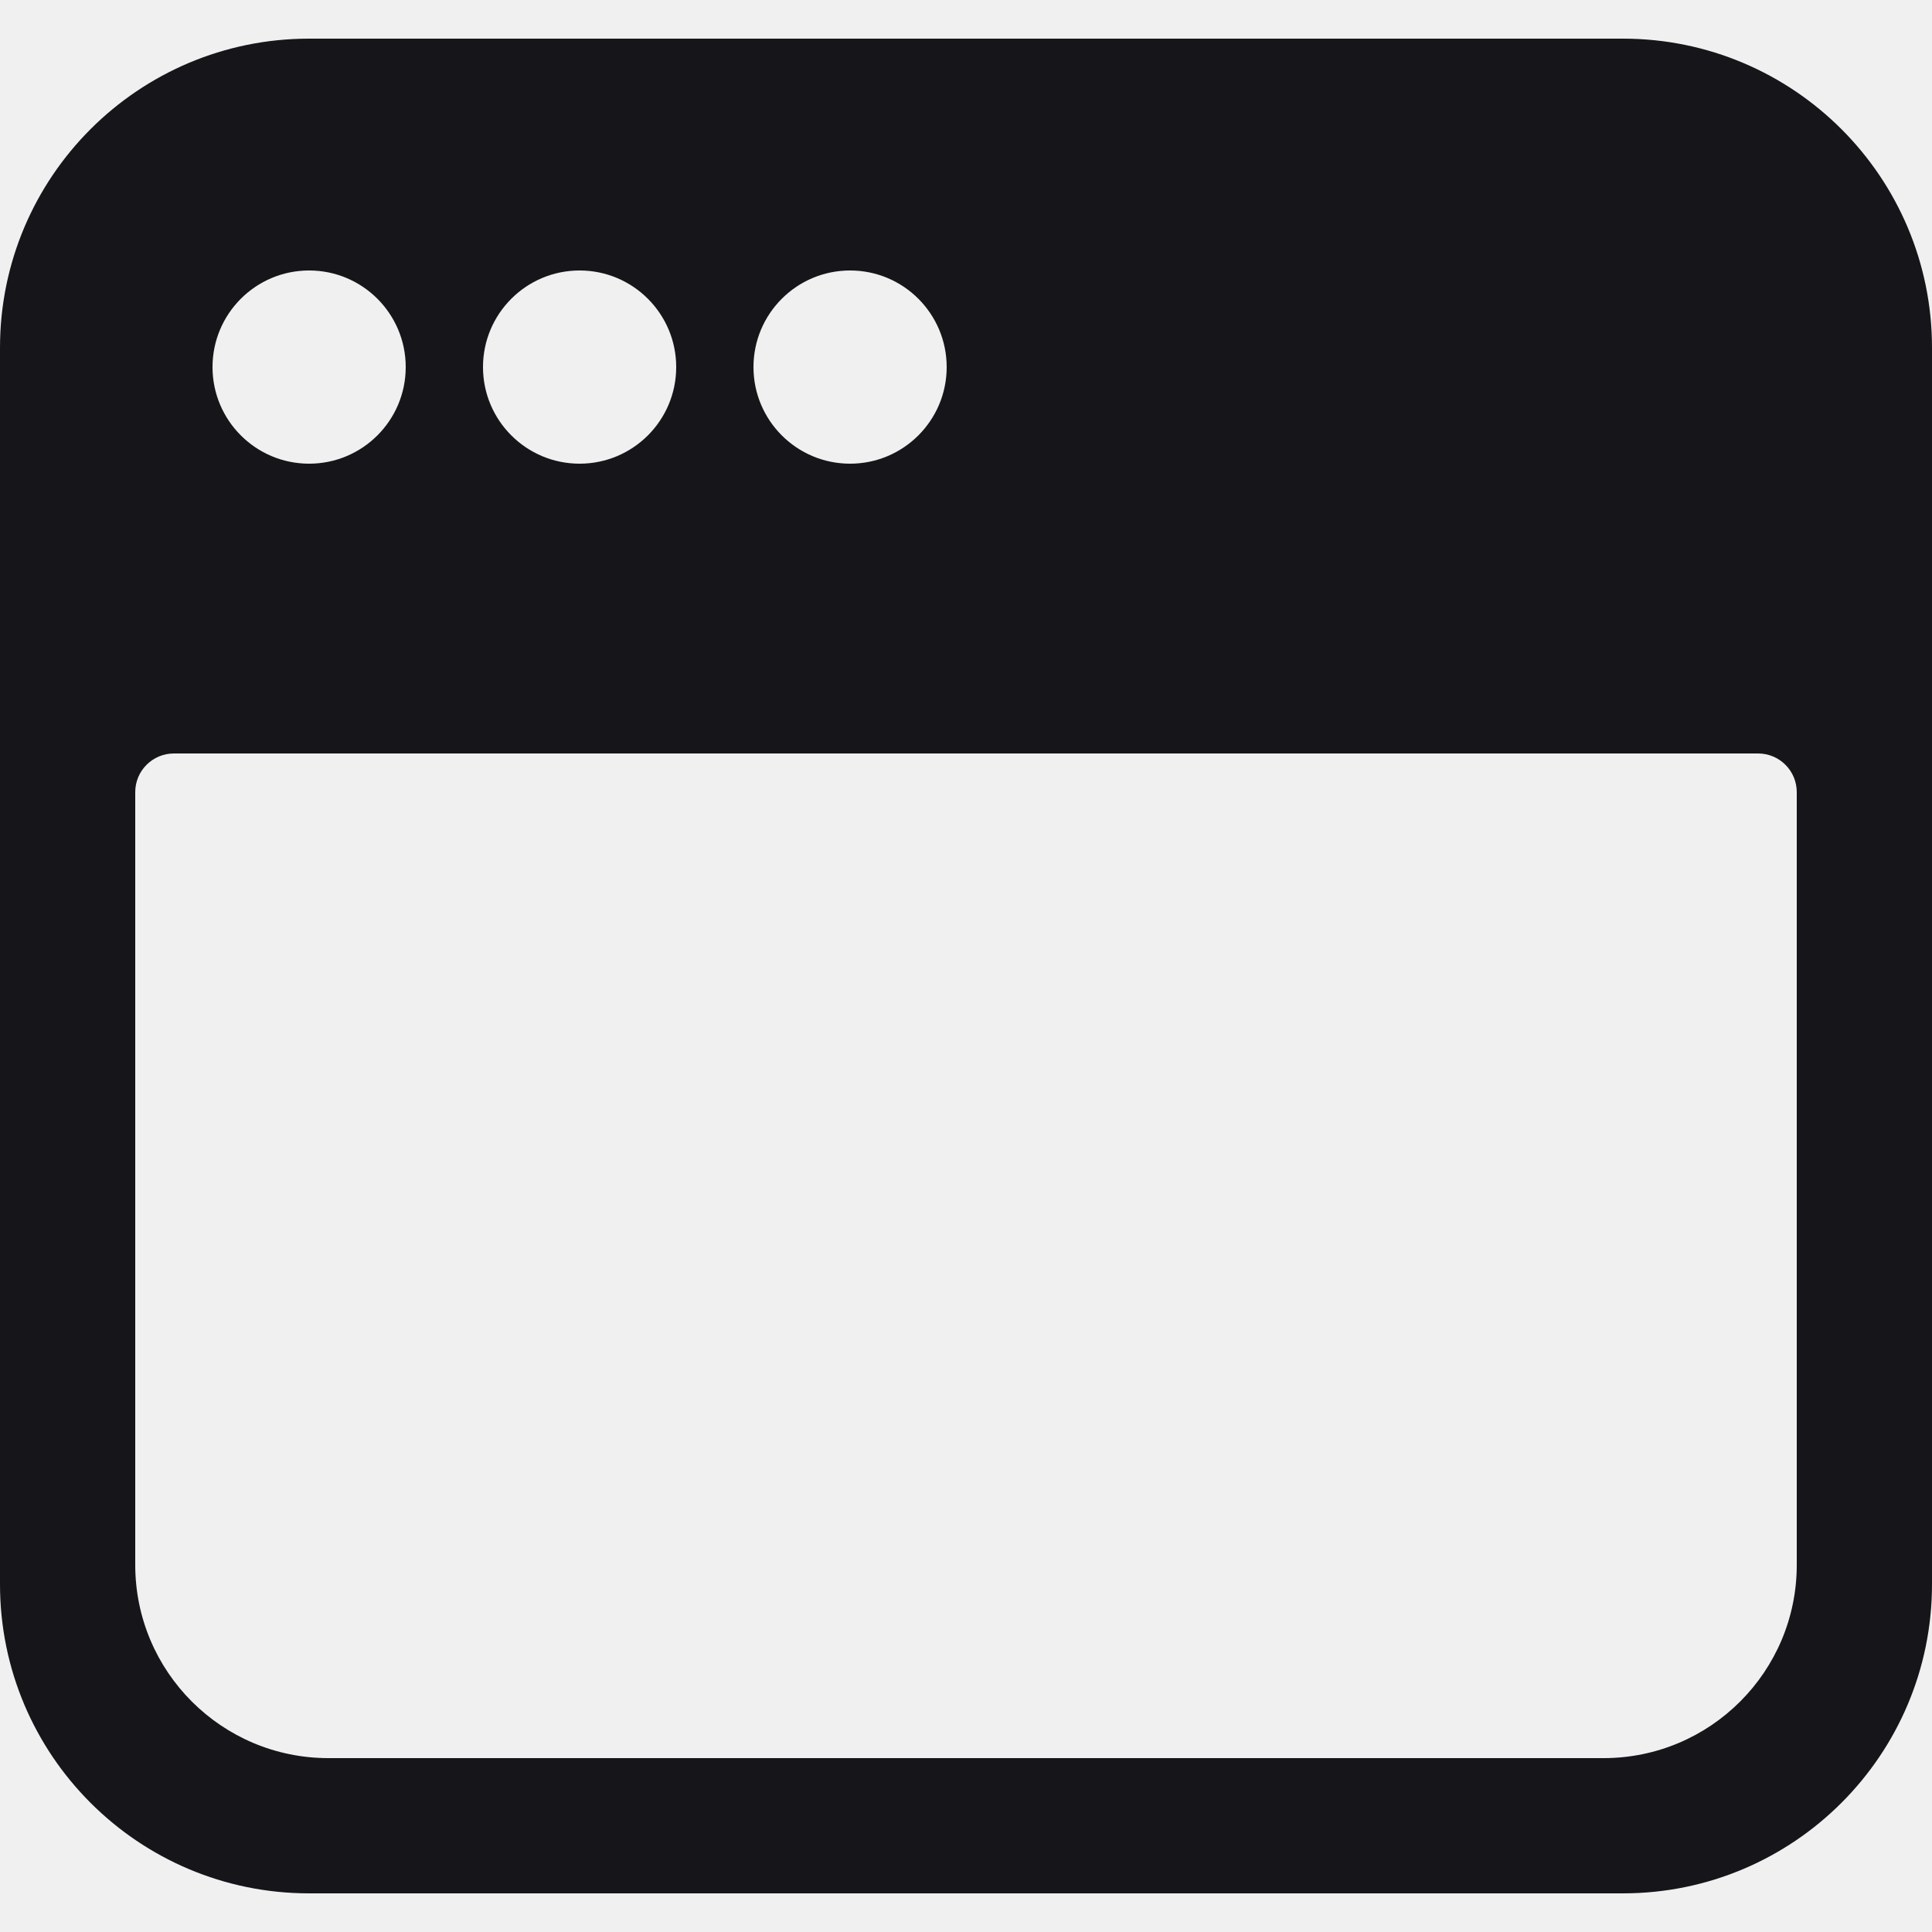
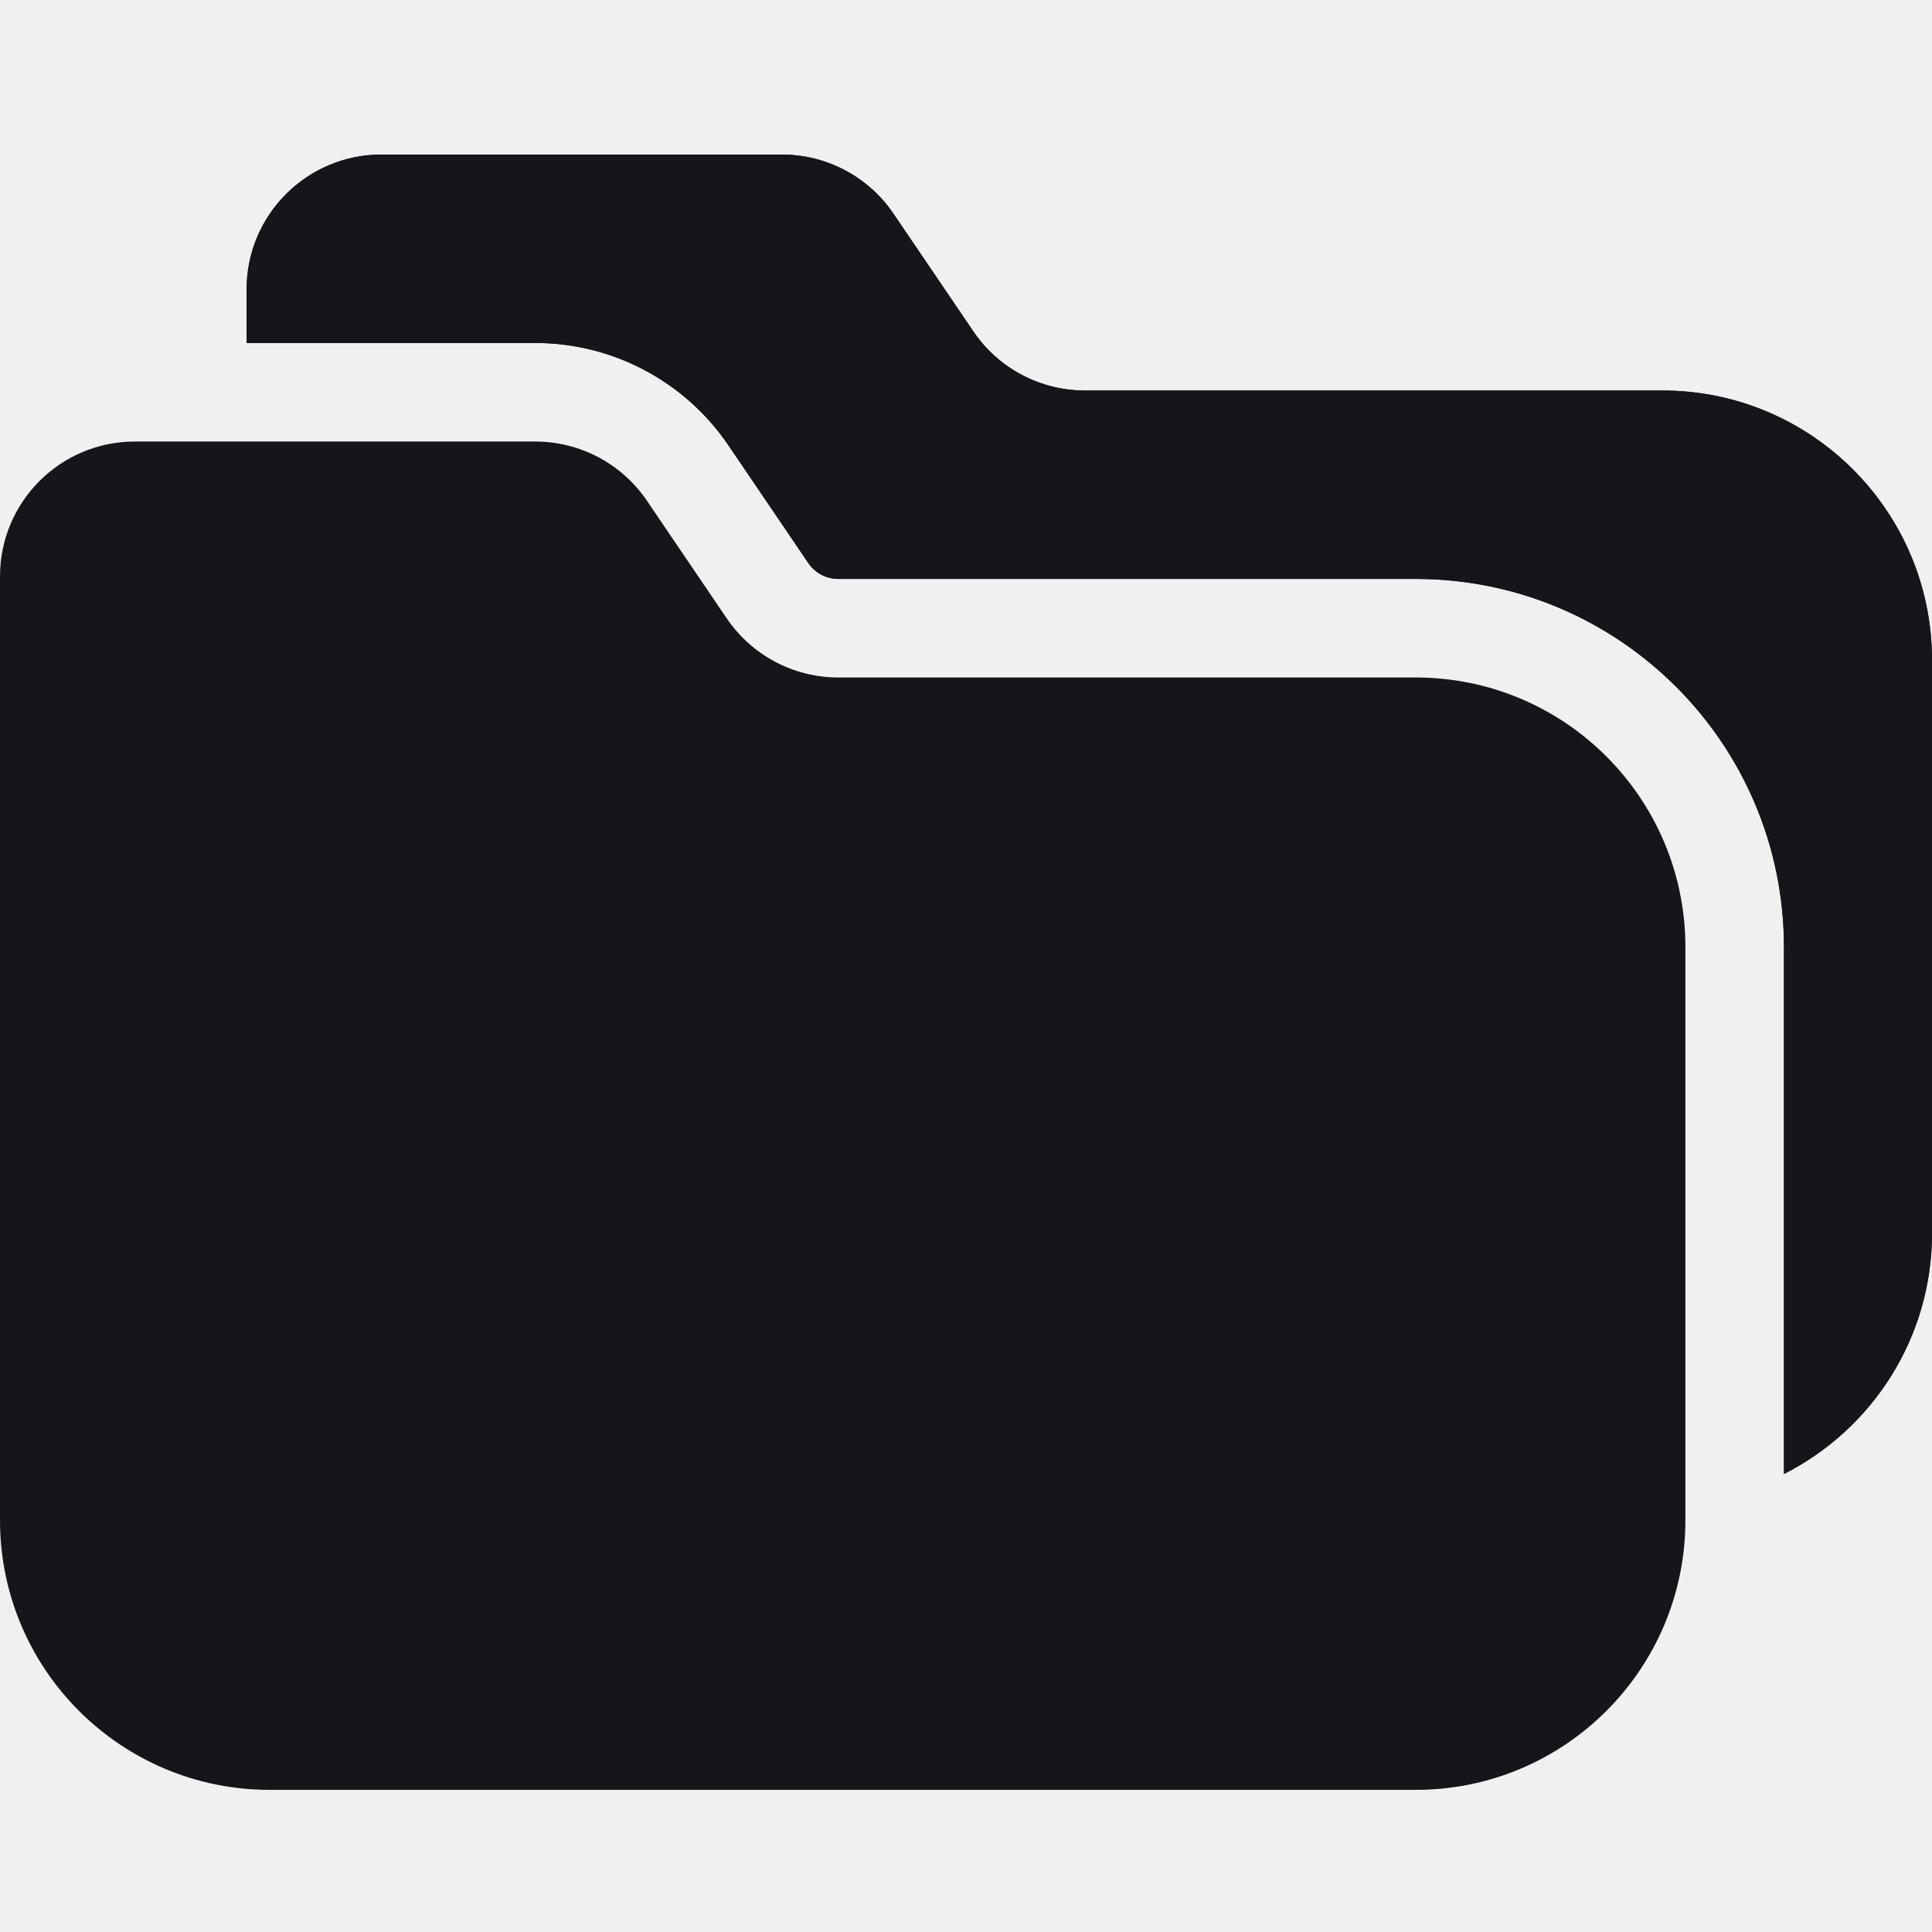
<svg xmlns="http://www.w3.org/2000/svg" width="100" height="100" viewBox="0 0 100 100" fill="none">
-   <path fill-rule="evenodd" clip-rule="evenodd" d="M0 18C0 9.163 7.163 2 16 2H84C92.837 2 100 9.163 100 18V82C100 90.837 92.837 98 84 98H16C7.163 98 0 90.837 0 82V18ZM7 41C7 39.895 7.895 39 9 39H91C92.105 39 93 39.895 93 41V81C93 86.523 88.523 91 83 91H17C11.477 91 7 86.523 7 81V41ZM16 24C18.761 24 21 21.761 21 19C21 16.239 18.761 14 16 14C13.239 14 11 16.239 11 19C11 21.761 13.239 24 16 24ZM35 19C35 21.761 32.761 24 30 24C27.239 24 25 21.761 25 19C25 16.239 27.239 14 30 14C32.761 14 35 16.239 35 19ZM44 24C46.761 24 49 21.761 49 19C49 16.239 46.761 14 44 14C41.239 14 39 16.239 39 19C39 21.761 41.239 24 44 24Z" fill="#16161A" />
+   <mask id="path-1-inside-1_634_4227" fill="white">
+     <path fill-rule="evenodd" clip-rule="evenodd" d="M12.764 22.854L14.503 22.854L27.707 22.854H12.764ZM100 63.831C100 69.275 96.884 73.99 92.338 76.292V49.025C92.338 38.498 83.805 29.965 73.278 29.965H43.391C42.769 29.965 42.187 29.657 41.838 29.142L37.703 23.049C35.455 19.736 31.711 17.752 27.707 17.752H12.764V14.979C12.764 11.125 15.888 8 19.742 8H27.267H40.47C42.784 8 44.947 9.146 46.245 11.06L50.38 17.153C51.678 19.067 53.841 20.213 56.154 20.213H86.042C93.751 20.213 100 26.462 100 34.171V35.916V46.384V56.852V63.831Z" />
+   </mask>
+   <path fill-rule="evenodd" clip-rule="evenodd" d="M12.764 22.854L14.503 22.854L27.707 22.854H12.764ZM100 63.831C100 69.275 96.884 73.99 92.338 76.292V49.025C92.338 38.498 83.805 29.965 73.278 29.965H43.391C42.769 29.965 42.187 29.657 41.838 29.142L37.703 23.049C35.455 19.736 31.711 17.752 27.707 17.752H12.764V14.979C12.764 11.125 15.888 8 19.742 8H27.267H40.47C42.784 8 44.947 9.146 46.245 11.06L50.38 17.153C51.678 19.067 53.841 20.213 56.154 20.213H86.042C93.751 20.213 100 26.462 100 34.171V35.916V46.384V56.852V63.831Z" fill="#16161A" />
+   <path d="M14.503 22.854L14.503 23.726L14.503 23.726L14.503 22.854ZM92.338 76.292H91.466V77.711L92.733 77.07L92.338 76.292ZM41.838 29.142L42.56 28.652L42.56 28.652L41.838 29.142ZM37.703 23.049L38.425 22.559L38.425 22.559L37.703 23.049ZM12.764 17.752H11.891V18.624H12.764V17.752ZM46.245 11.06L45.523 11.55L45.523 11.55L46.245 11.06ZM50.38 17.153L49.658 17.643L49.658 17.643L50.38 17.153ZM12.764 23.726L14.503 23.726L14.503 21.981L12.764 21.981L12.764 23.726ZM14.503 23.726L27.707 23.726L27.707 21.981L14.503 21.981L14.503 23.726ZM27.707 21.981H12.764V23.726H27.707V21.981ZM92.733 77.07C97.56 74.626 100.872 69.616 100.872 63.831H99.128C99.128 68.933 96.208 73.355 91.944 75.513L92.733 77.07ZM93.211 76.292V49.025H91.466V76.292H93.211ZM93.211 49.025C93.211 38.016 84.287 29.092 73.278 29.092V30.837C83.323 30.837 91.466 38.98 91.466 49.025H93.211ZM73.278 29.092H43.391V30.837H73.278V29.092ZM43.391 29.092C43.058 29.092 42.747 28.927 42.56 28.652L41.116 29.631C41.628 30.386 42.48 30.837 43.391 30.837V29.092ZM42.56 28.652L38.425 22.559L36.982 23.539L41.116 29.631L42.56 28.652ZM38.425 22.559C36.015 19.007 32 16.879 27.707 16.879V18.624C31.422 18.624 34.896 20.465 36.982 23.539L38.425 22.559ZM27.707 16.879H12.764V18.624H27.707V16.879ZM11.891 14.979V17.752H13.636V14.979H11.891ZM19.742 7.128C15.406 7.128 11.891 10.643 11.891 14.979H13.636C13.636 11.606 16.37 8.872 19.742 8.872V7.128ZM27.267 7.128H19.742V8.872H27.267V7.128ZM40.47 7.128H27.267V8.872H40.47V7.128ZM46.967 10.57C45.506 8.417 43.073 7.128 40.47 7.128V8.872C42.494 8.872 44.387 9.875 45.523 11.55L46.967 10.57ZM51.101 16.663L46.967 10.57L45.523 11.55L49.658 17.643L51.101 16.663ZM56.154 19.341C54.13 19.341 52.238 18.338 51.101 16.663L49.658 17.643C51.119 19.796 53.552 21.085 56.154 21.085V19.341ZM86.042 19.341H56.154V21.085H86.042V19.341ZM100.872 34.171C100.872 25.98 94.233 19.341 86.042 19.341V21.085C93.269 21.085 99.128 26.944 99.128 34.171H100.872ZM100.872 35.916V34.171H99.128V35.916H100.872ZM100.872 46.384V35.916H99.128V46.384H100.872ZM100.872 56.852V46.384H99.128V56.852H100.872ZM100.872 63.831V56.852H99.128V63.831H100.872Z" fill="#16161A" mask="url(#path-1-inside-1_634_4227)" />
+   <path d="M13.958 92.643H73.279C80.987 92.643 87.236 86.394 87.236 78.685V71.706V61.238V50.769V49.025C87.236 41.316 80.987 35.067 73.279 35.067H43.391C41.078 35.067 38.915 33.921 37.616 32.007L33.482 25.914C32.183 24 30.02 22.854 27.707 22.854H14.503H6.979C3.125 22.854 0 25.978 0 29.833V78.685C0 86.394 6.249 92.643 13.958 92.643Z" fill="#16161A" />
</svg>
